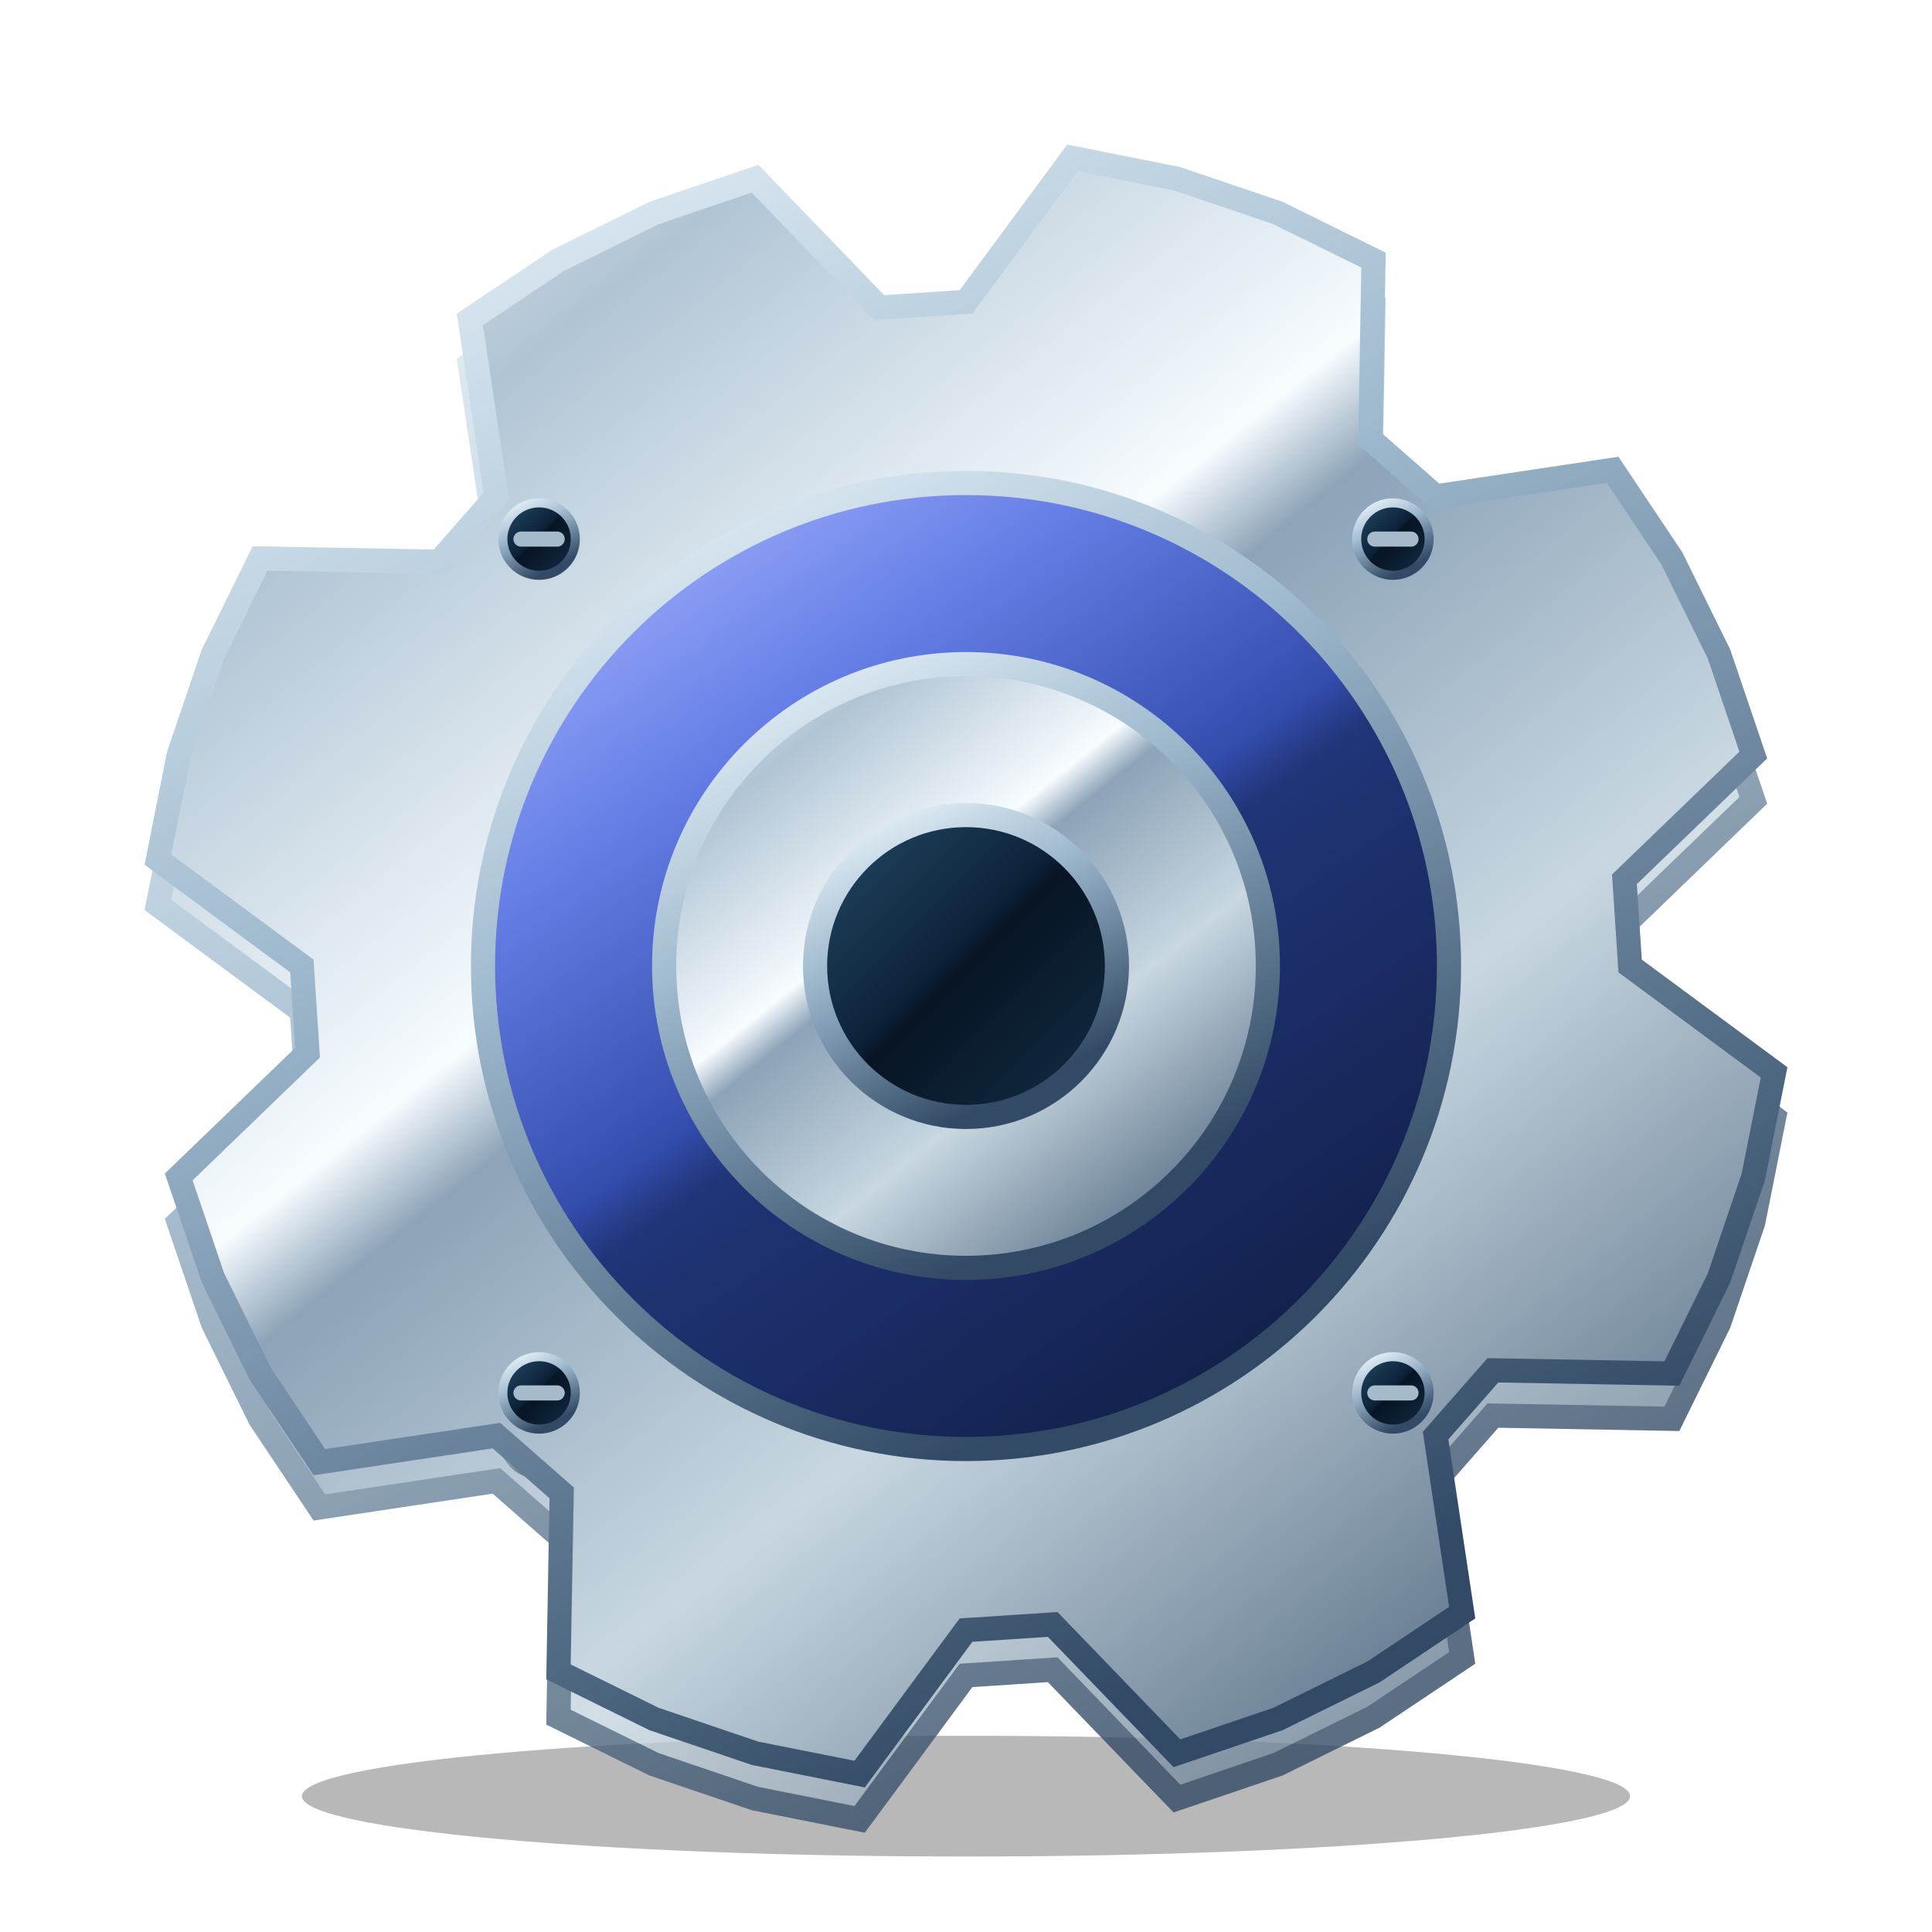
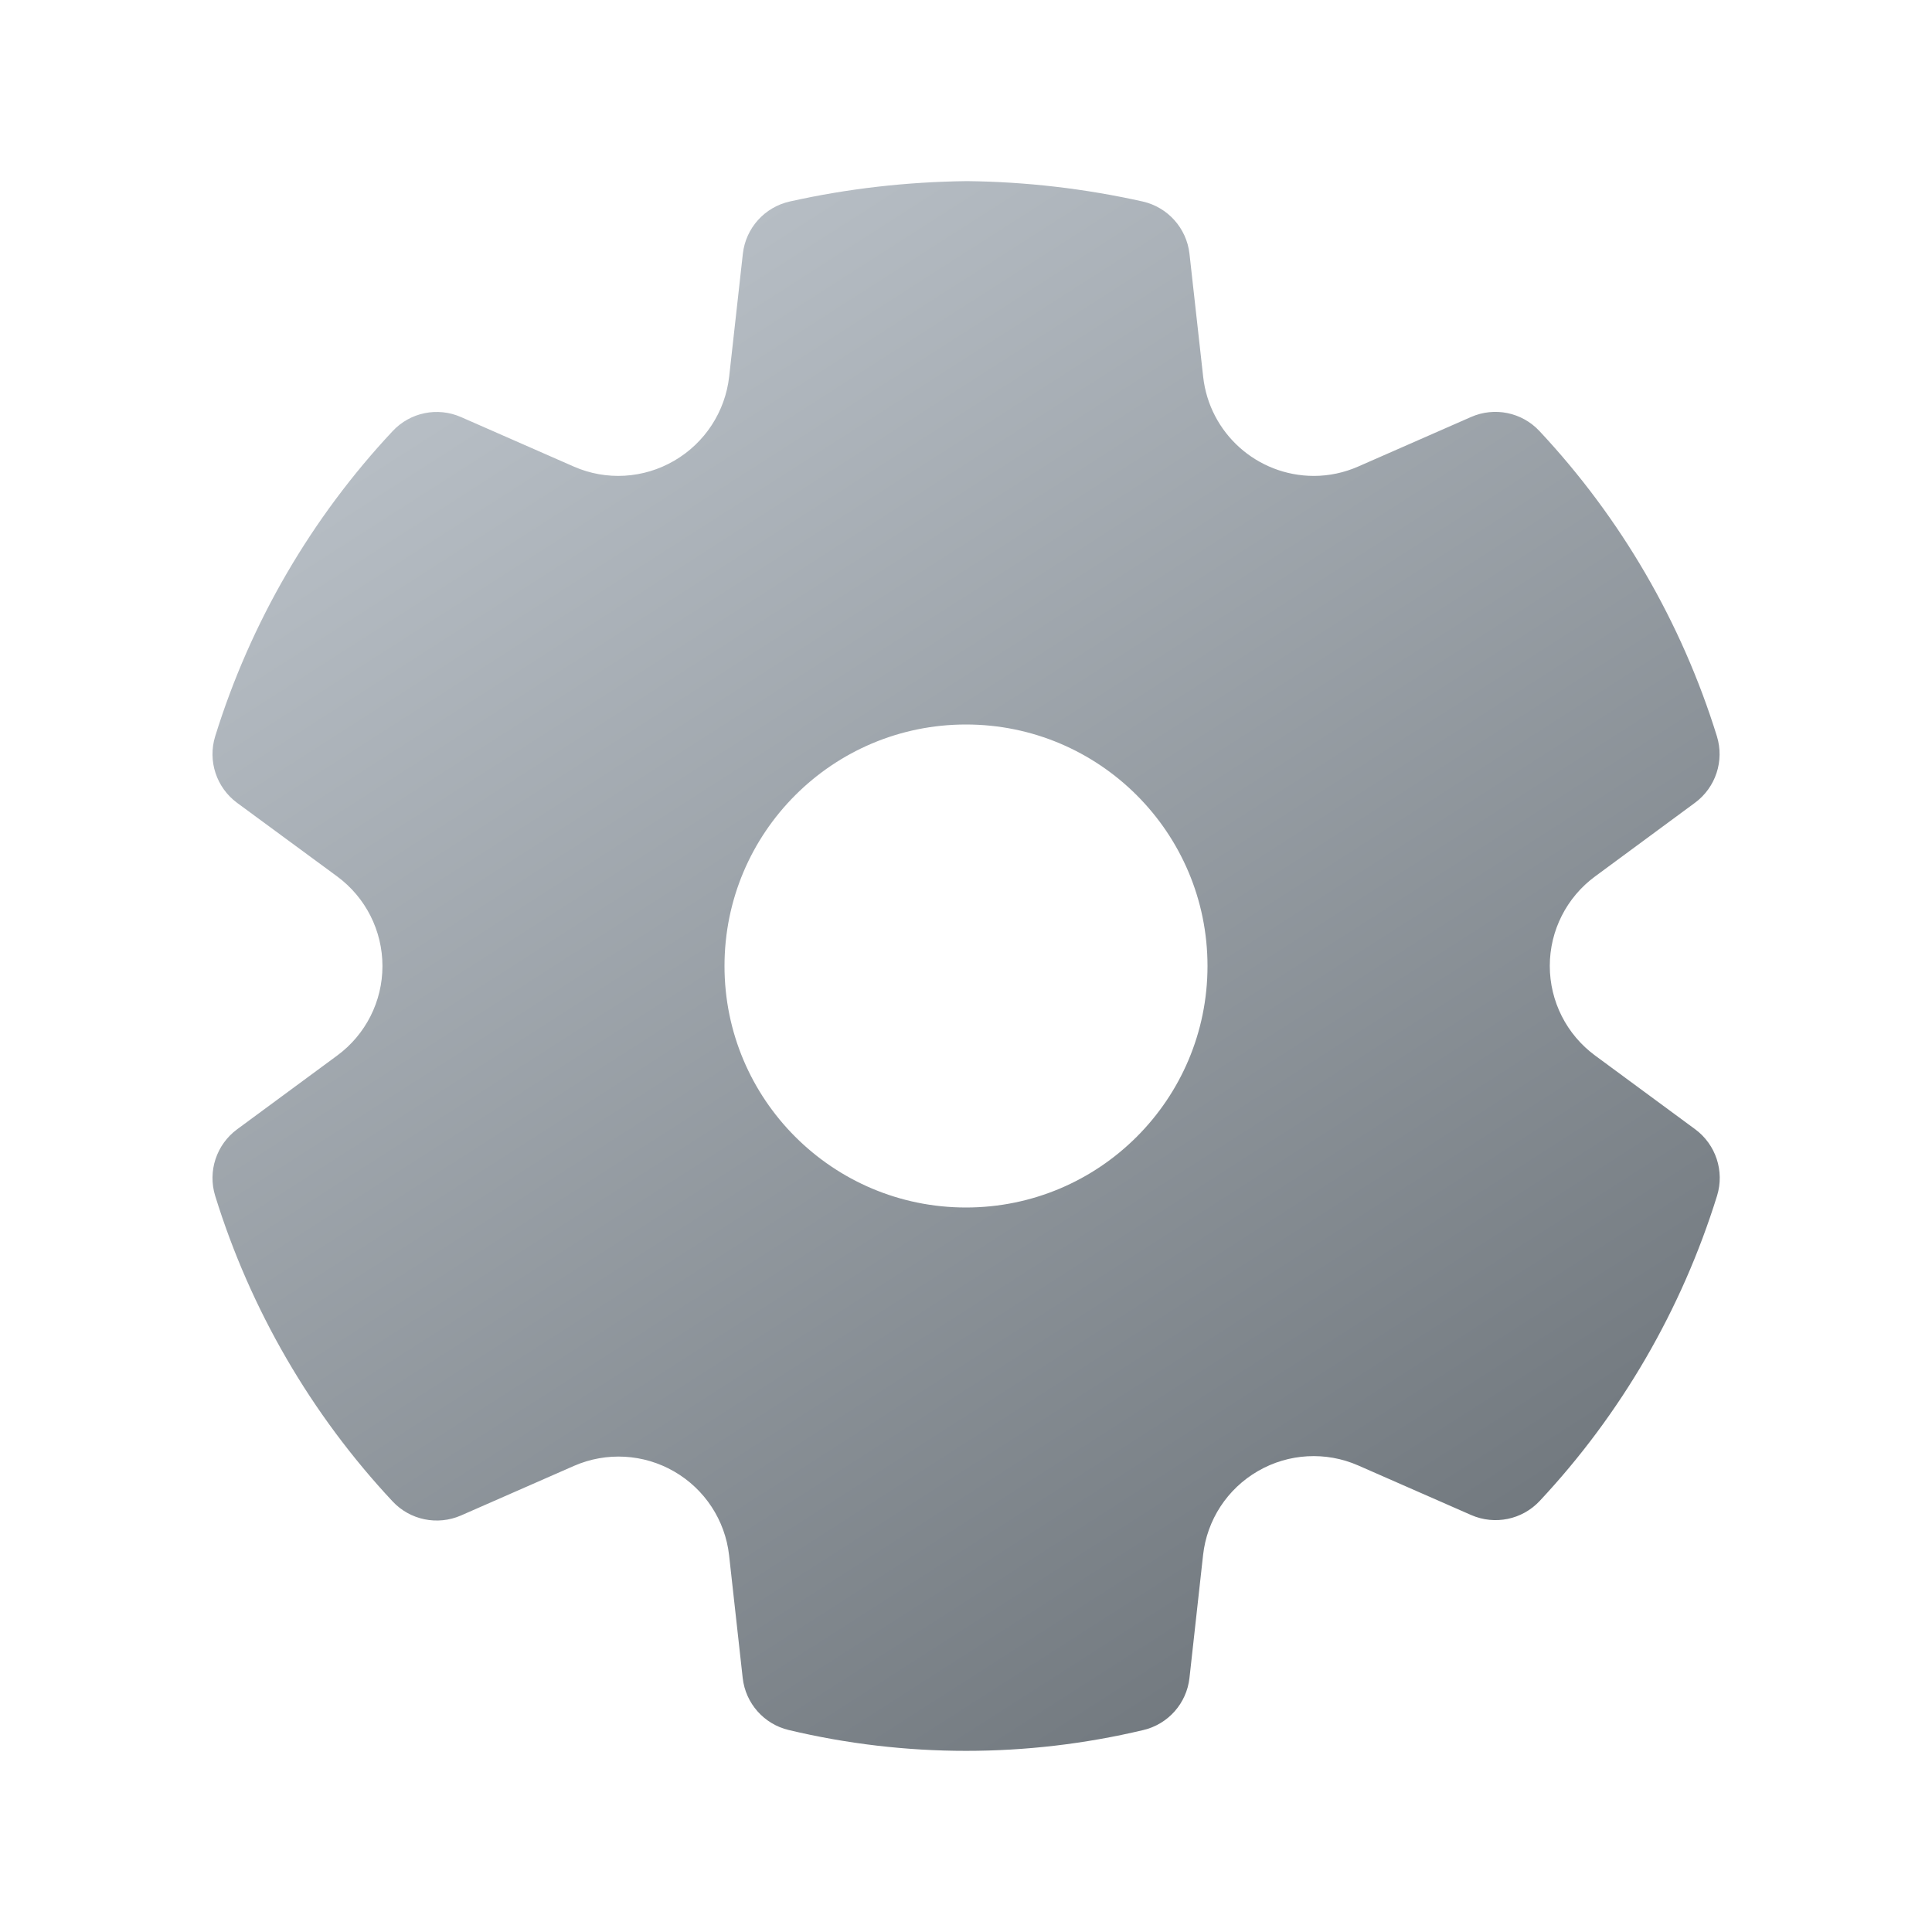
- <svg xmlns="http://www.w3.org/2000/svg" width="64" height="64" viewBox="0 0 64 64">
+ <svg xmlns="http://www.w3.org/2000/svg" width="24" height="24" viewBox="0 0 24 24" fill="none">
+   <path d="M12.012 2.25C12.746 2.258 13.477 2.343 14.194 2.503C14.506 2.573 14.74 2.834 14.776 3.152L14.946 4.679C15.023 5.38 15.615 5.911 16.321 5.912C16.51 5.912 16.698 5.872 16.873 5.795L18.274 5.18C18.565 5.052 18.905 5.121 19.123 5.354C20.135 6.435 20.889 7.731 21.328 9.146C21.422 9.451 21.313 9.782 21.056 9.972L19.815 10.887C19.461 11.147 19.252 11.56 19.252 11.999C19.252 12.439 19.461 12.852 19.816 13.113L21.058 14.028C21.315 14.218 21.424 14.549 21.33 14.854C20.891 16.268 20.138 17.565 19.126 18.646C18.909 18.878 18.569 18.948 18.277 18.821L16.871 18.204C16.469 18.028 16.007 18.054 15.627 18.274C15.246 18.494 14.993 18.881 14.945 19.318L14.776 20.844C14.741 21.159 14.512 21.418 14.204 21.491C12.756 21.836 11.246 21.836 9.798 21.491C9.49 21.418 9.261 21.159 9.226 20.844L9.057 19.32C9.008 18.884 8.754 18.498 8.374 18.279C7.995 18.06 7.533 18.034 7.132 18.209L5.726 18.826C5.434 18.953 5.094 18.883 4.877 18.651C3.865 17.569 3.111 16.27 2.673 14.855C2.579 14.55 2.688 14.219 2.945 14.029L4.188 13.113C4.542 12.853 4.751 12.44 4.751 12.001C4.751 11.561 4.542 11.148 4.188 10.887L2.945 9.973C2.688 9.783 2.579 9.452 2.673 9.147C3.112 7.732 3.866 6.436 4.878 5.355C5.096 5.122 5.436 5.053 5.727 5.181L7.128 5.796C7.531 5.973 7.994 5.946 8.376 5.723C8.756 5.502 9.009 5.114 9.058 4.678L9.228 3.152C9.264 2.833 9.498 2.573 9.811 2.503C10.528 2.343 11.26 2.259 12.012 2.25ZM12 9C10.343 9 9 10.343 9 12C9 13.657 10.343 15 12 15C13.656 15 15 13.657 15 12C15 10.343 13.656 9 12 9Z" fill="url(#paint0_linear_72095_8293)" />
  <defs>
-     <linearGradient id="silver" x1="0" y1="0" x2=".8" y2="1">
-       <stop stop-color="#FCFEFF" />
-       <stop offset=".19" stop-color="#B0C4D4" />
-       <stop offset=".43" stop-color="#F7FCFF" />
-       <stop offset=".48" stop-color="#8CA3B8" />
-       <stop offset=".7" stop-color="#C8D7E1" />
-       <stop offset="1" stop-color="#536A82" />
-     </linearGradient>
-     <linearGradient id="edge" x2=".5" y2="1">
-       <stop stop-color="#F2FAFF" />
-       <stop offset=".44" stop-color="#9DB8CD" />
-       <stop offset="1" stop-color="#324A65" />
-     </linearGradient>
-     <linearGradient id="blue" x1=".1" y1="0" x2=".8" y2="1">
-       <stop stop-color="#AAB8FF" />
-       <stop offset=".26" stop-color="#657EE6" />
-       <stop offset=".5" stop-color="#344DAD" />
-       <stop offset=".55" stop-color="#203578" />
-       <stop offset="1" stop-color="#101D43" />
-     </linearGradient>
-     <linearGradient id="red" x2=".6" y2="1">
-       <stop stop-color="#FFE2EA" />
-       <stop offset=".26" stop-color="#FF526E" />
-       <stop offset=".52" stop-color="#FF1744" />
-       <stop offset="1" stop-color="#A80030" />
-     </linearGradient>
-     <linearGradient id="glass" x2="1" y2="1">
-       <stop stop-color="#244C69" />
-       <stop offset=".45" stop-color="#0D2239" />
-       <stop offset=".5" stop-color="#071424" />
-       <stop offset="1" stop-color="#132F48" />
-     </linearGradient>
-     <linearGradient id="green" x2=".5" y2="1">
-       <stop stop-color="#E0FFEC" />
-       <stop offset=".5" stop-color="#39FF14" />
-       <stop offset="1" stop-color="#078B28" />
-     </linearGradient>
-     <linearGradient id="amber" x2=".5" y2="1">
-       <stop stop-color="#FFF3C7" />
-       <stop offset=".4" stop-color="#D7A34A" />
-       <stop offset="1" stop-color="#75511D" />
+     <linearGradient id="paint0_linear_72095_8293" x1="16.682" y1="20.995" x2="5.785" y2="3.996" gradientUnits="userSpaceOnUse">
+       <stop stop-color="#70777D" />
+       <stop offset="1" stop-color="#B9C0C7" />
    </linearGradient>
  </defs>
-   <ellipse cx="32" cy="59.5" rx="22" ry="2" fill="#000" opacity=".28" />
-   <g transform="translate(0 1.5)" opacity=".8">
-     <polygon points="32.000,10.000 35.524,5.231 38.988,5.920 42.332,7.055 45.500,8.617 45.393,14.546 47.556,16.444 53.421,15.563 55.383,18.500 56.945,21.668 58.080,25.012 53.812,29.128 54.000,32.000 58.769,35.524 58.080,38.988 56.945,42.332 55.383,45.500 49.454,45.393 47.556,47.556 48.437,53.421 45.500,55.383 42.332,56.945 38.988,58.080 34.872,53.812 32.000,54.000 28.476,58.769 25.012,58.080 21.668,56.945 18.500,55.383 18.607,49.454 16.444,47.556 10.579,48.437 8.617,45.500 7.055,42.332 5.920,38.988 10.188,34.872 10.000,32.000 5.231,28.476 5.920,25.012 7.055,21.668 8.617,18.500 14.546,18.607 16.444,16.444 15.563,10.579 18.500,8.617 21.668,7.055 25.012,5.920 29.128,10.188" fill="url(#silver)" stroke="url(#edge)" stroke-width=".8" />
-     <circle cx="32" cy="32" r="16" fill="url(#blue)" stroke="url(#edge)" stroke-width="0.8" />
-     <circle cx="32" cy="32" r="10" fill="url(#silver)" stroke="url(#edge)" stroke-width="0.8" />
-     <circle cx="32" cy="32" r="5" fill="url(#glass)" stroke="url(#edge)" stroke-width="0.8" />
-     <circle cx="46.142" cy="46.142" r="1.2" fill="url(#glass)" stroke="url(#edge)" stroke-width="0.3" />
-     <path d="M45.542 46.142h1.2" fill="none" stroke="#A5BACB" stroke-width="0.5" opacity="1" stroke-linecap="round" stroke-linejoin="round" />
-     <circle cx="17.858" cy="46.142" r="1.2" fill="url(#glass)" stroke="url(#edge)" stroke-width="0.3" />
-     <path d="M17.258 46.142h1.2" fill="none" stroke="#A5BACB" stroke-width="0.5" opacity="1" stroke-linecap="round" stroke-linejoin="round" />
-     <circle cx="17.858" cy="17.858" r="1.2" fill="url(#glass)" stroke="url(#edge)" stroke-width="0.3" />
-     <path d="M17.258 17.858h1.2" fill="none" stroke="#A5BACB" stroke-width="0.5" opacity="1" stroke-linecap="round" stroke-linejoin="round" />
-     <circle cx="46.142" cy="17.858" r="1.2" fill="url(#glass)" stroke="url(#edge)" stroke-width="0.3" />
-     <path d="M45.542 17.858h1.2" fill="none" stroke="#A5BACB" stroke-width="0.5" opacity="1" stroke-linecap="round" stroke-linejoin="round" />
-   </g>
-   <g>
-     <polygon points="32.000,10.000 35.524,5.231 38.988,5.920 42.332,7.055 45.500,8.617 45.393,14.546 47.556,16.444 53.421,15.563 55.383,18.500 56.945,21.668 58.080,25.012 53.812,29.128 54.000,32.000 58.769,35.524 58.080,38.988 56.945,42.332 55.383,45.500 49.454,45.393 47.556,47.556 48.437,53.421 45.500,55.383 42.332,56.945 38.988,58.080 34.872,53.812 32.000,54.000 28.476,58.769 25.012,58.080 21.668,56.945 18.500,55.383 18.607,49.454 16.444,47.556 10.579,48.437 8.617,45.500 7.055,42.332 5.920,38.988 10.188,34.872 10.000,32.000 5.231,28.476 5.920,25.012 7.055,21.668 8.617,18.500 14.546,18.607 16.444,16.444 15.563,10.579 18.500,8.617 21.668,7.055 25.012,5.920 29.128,10.188" fill="url(#silver)" stroke="url(#edge)" stroke-width=".8" />
-     <circle cx="32" cy="32" r="16" fill="url(#blue)" stroke="url(#edge)" stroke-width="0.8" />
-     <circle cx="32" cy="32" r="10" fill="url(#silver)" stroke="url(#edge)" stroke-width="0.8" />
-     <circle cx="32" cy="32" r="5" fill="url(#glass)" stroke="url(#edge)" stroke-width="0.8" />
-     <circle cx="46.142" cy="46.142" r="1.2" fill="url(#glass)" stroke="url(#edge)" stroke-width="0.3" />
-     <path d="M45.542 46.142h1.2" fill="none" stroke="#A5BACB" stroke-width="0.5" opacity="1" stroke-linecap="round" stroke-linejoin="round" />
-     <circle cx="17.858" cy="46.142" r="1.2" fill="url(#glass)" stroke="url(#edge)" stroke-width="0.3" />
-     <path d="M17.258 46.142h1.2" fill="none" stroke="#A5BACB" stroke-width="0.5" opacity="1" stroke-linecap="round" stroke-linejoin="round" />
-     <circle cx="17.858" cy="17.858" r="1.2" fill="url(#glass)" stroke="url(#edge)" stroke-width="0.3" />
-     <path d="M17.258 17.858h1.2" fill="none" stroke="#A5BACB" stroke-width="0.5" opacity="1" stroke-linecap="round" stroke-linejoin="round" />
-     <circle cx="46.142" cy="17.858" r="1.2" fill="url(#glass)" stroke="url(#edge)" stroke-width="0.3" />
-     <path d="M45.542 17.858h1.2" fill="none" stroke="#A5BACB" stroke-width="0.5" opacity="1" stroke-linecap="round" stroke-linejoin="round" />
-   </g>
</svg>
